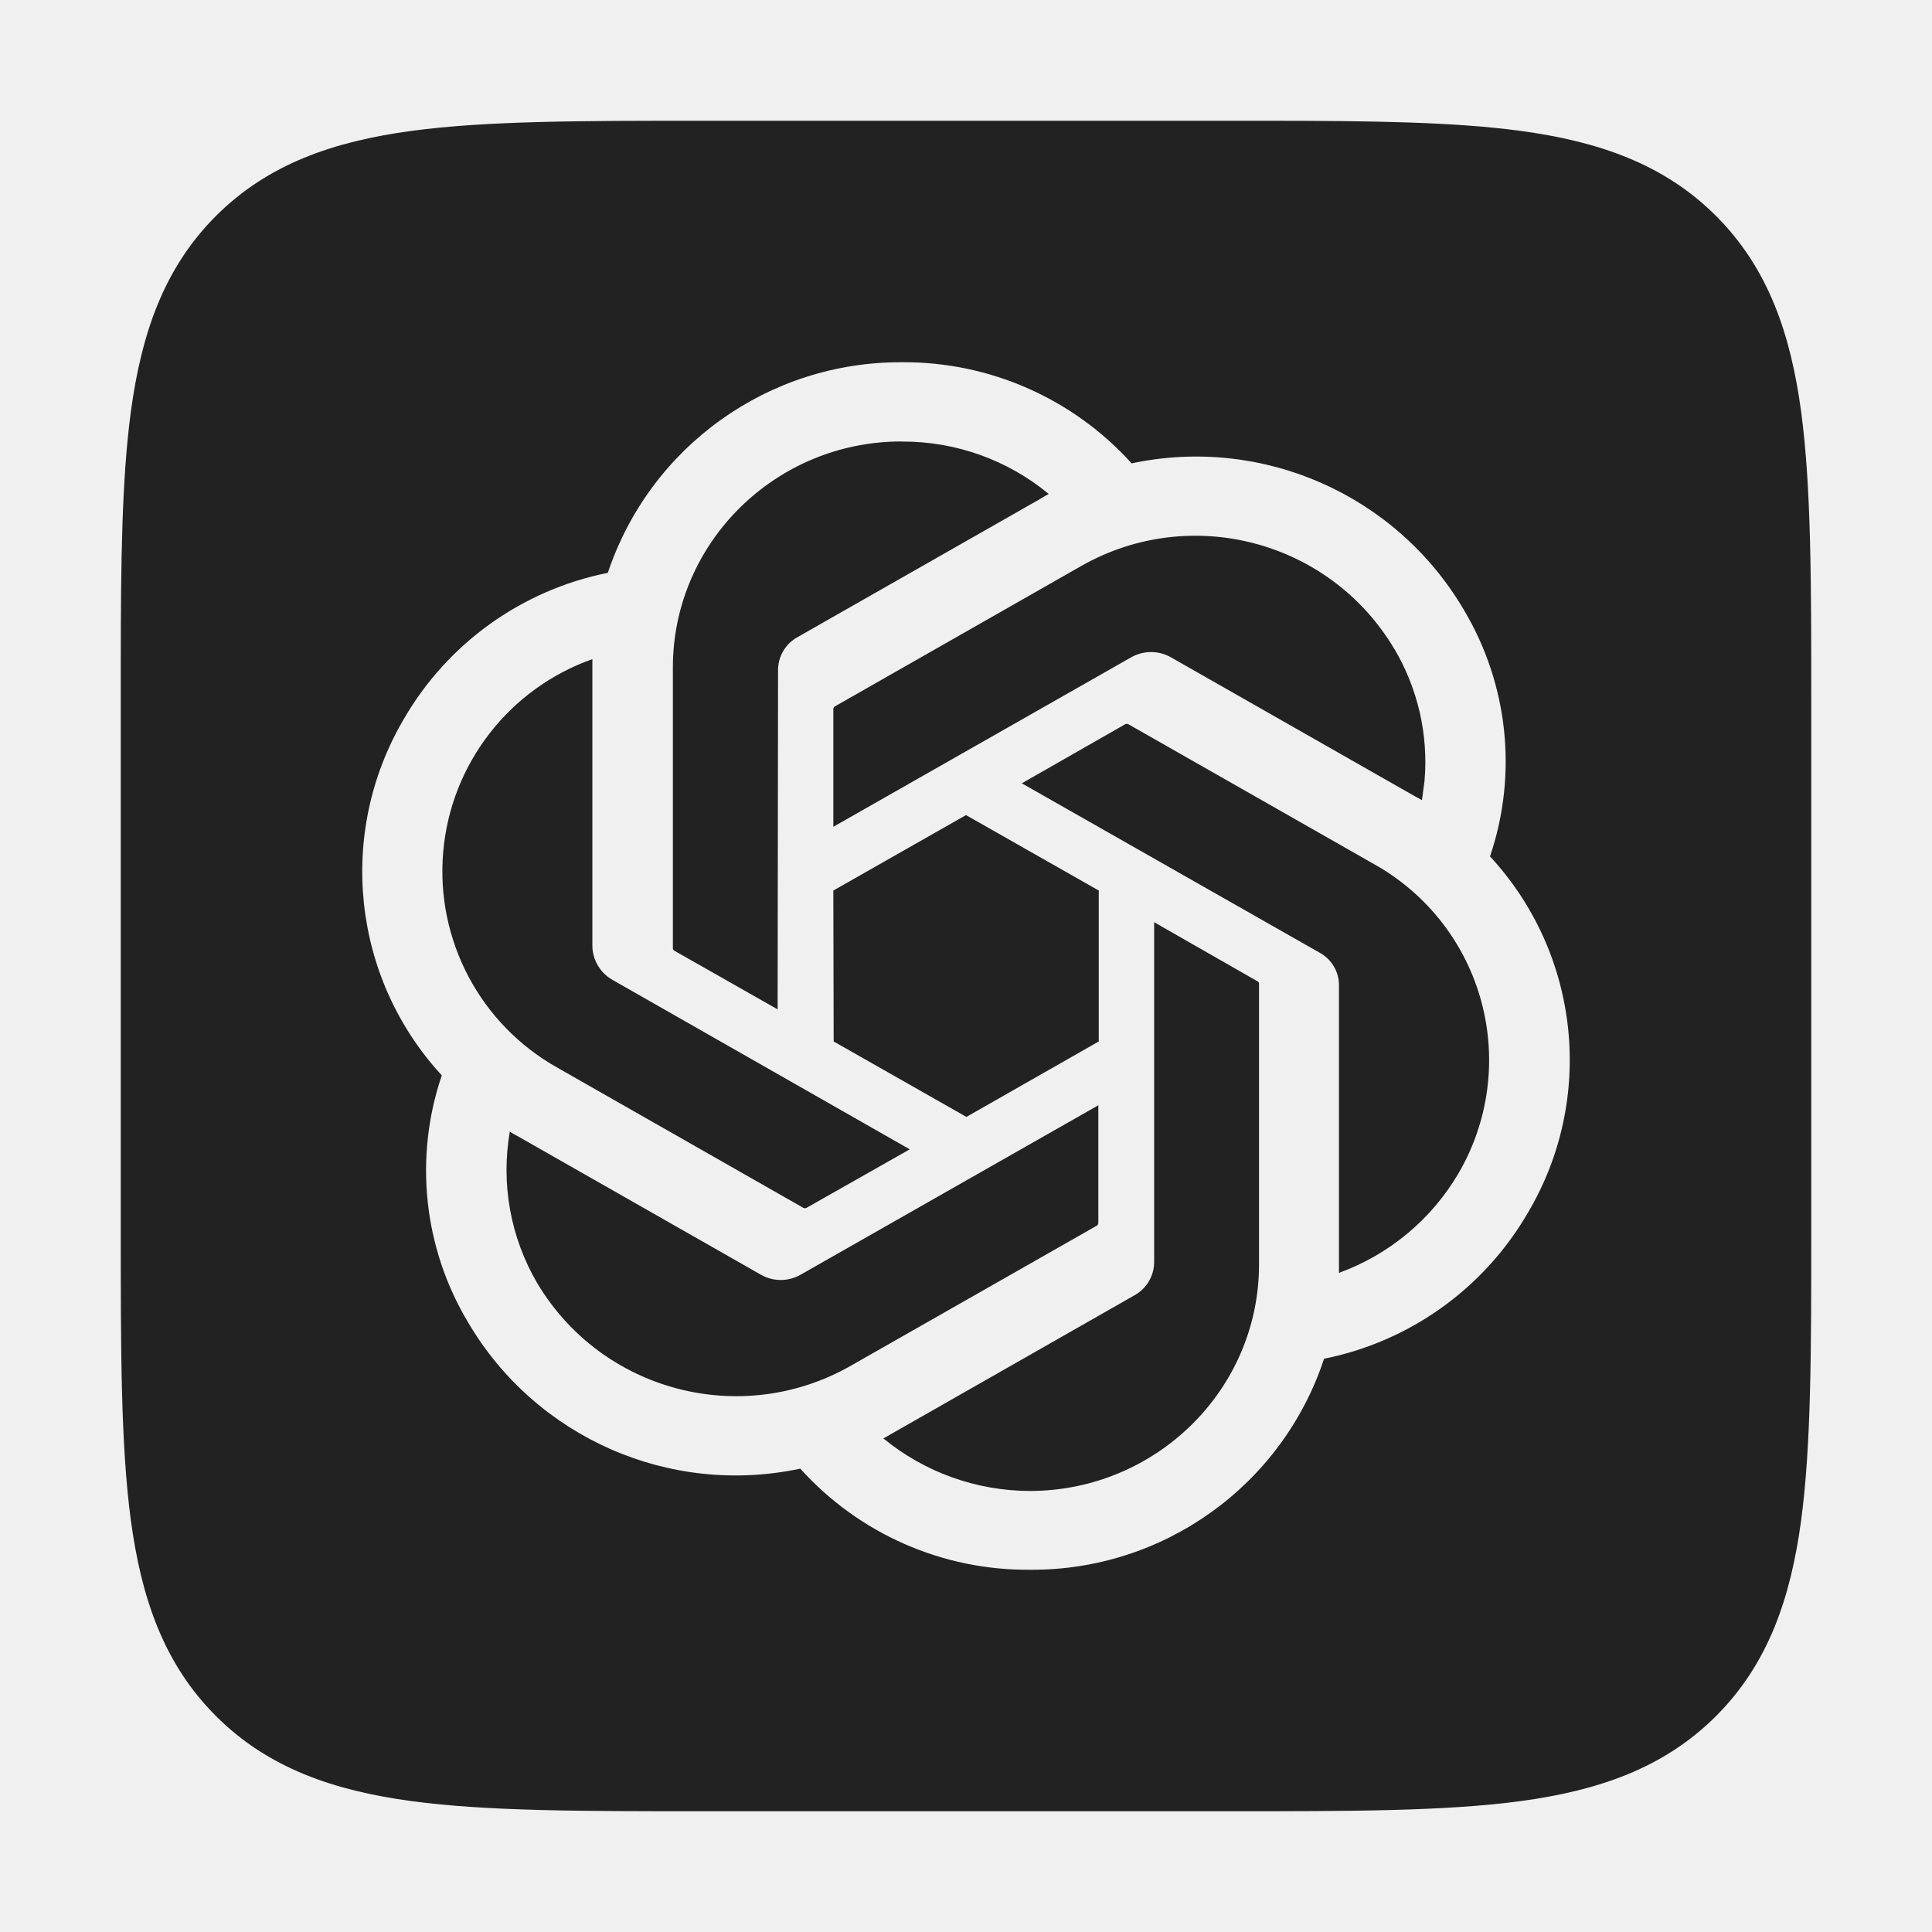
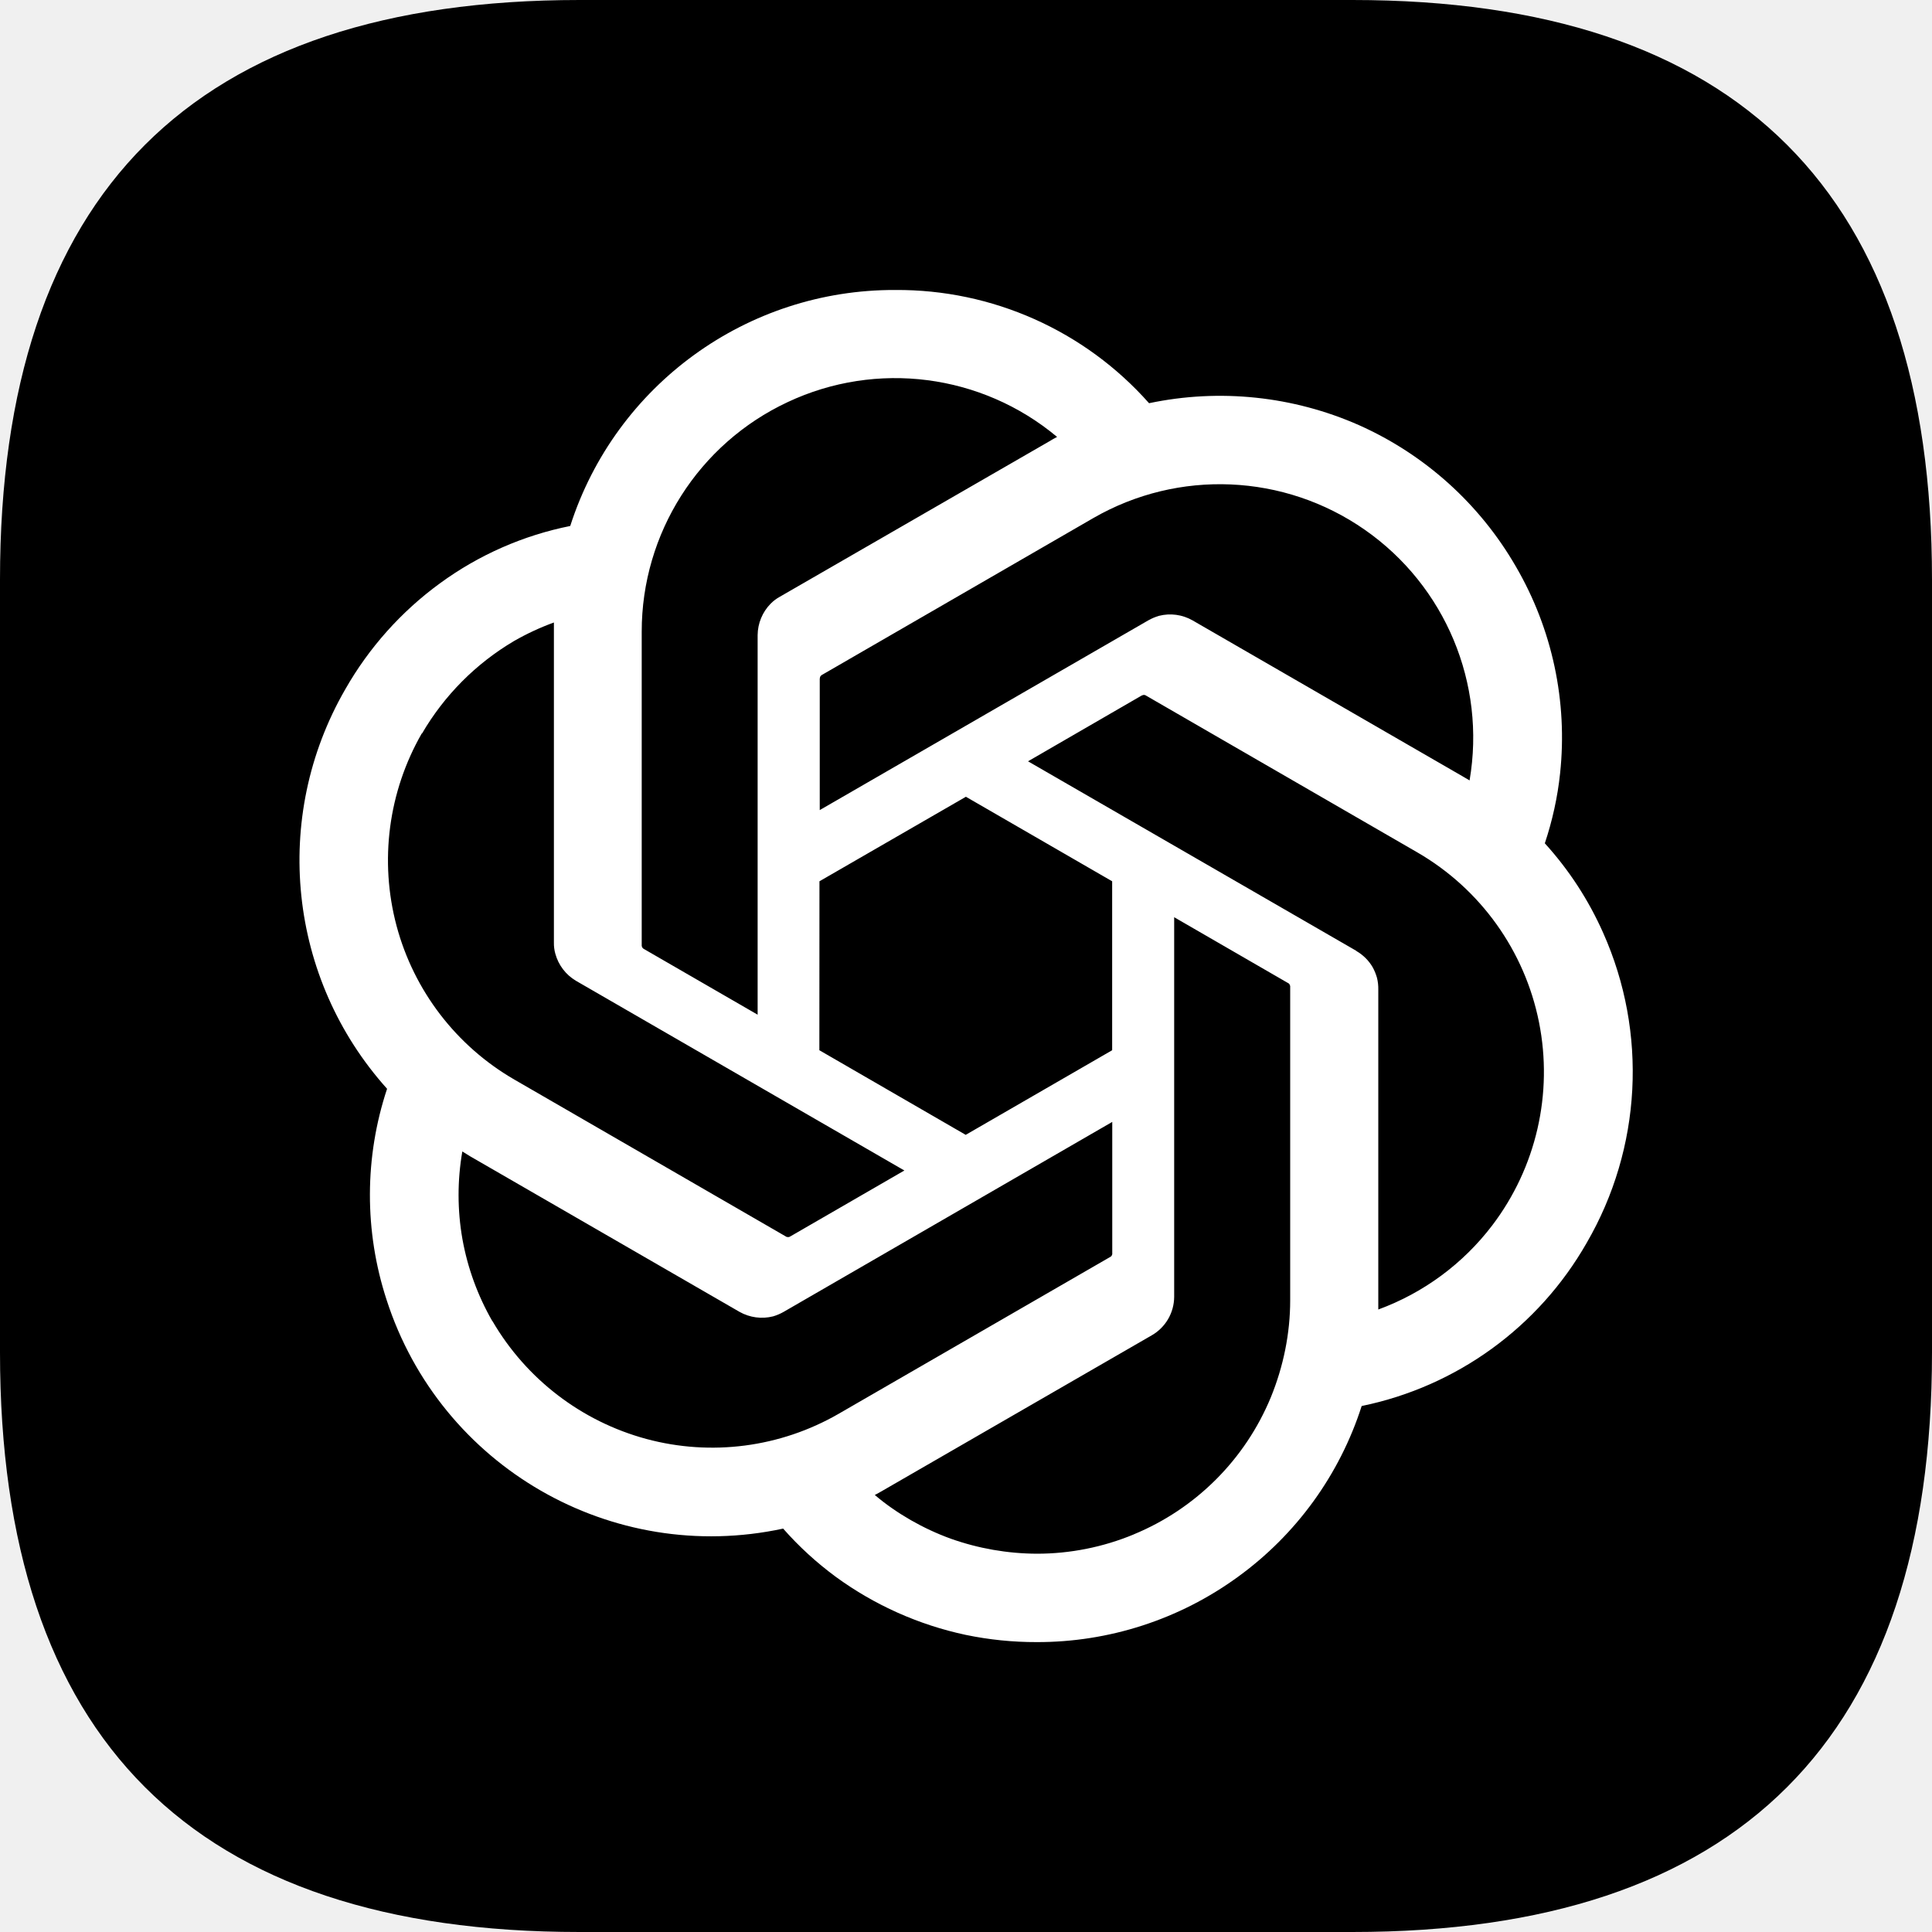
- <svg xmlns="http://www.w3.org/2000/svg" t="1754750098147" class="icon" viewBox="0 0 1024 1024" version="1.1" p-id="9363" width="200" height="200">
-   <path d="M672.882 64c53.476 0.057 97.394 0.569 132.836 5.348 41.358 5.575 76.174 17.465 103.822 45.113 27.648 27.648 39.538 62.464 45.113 103.822 5.348 39.822 5.348 90.51 5.348 153.372v280.69c0 62.862 0 113.493-5.348 153.372-5.575 41.358-17.465 76.174-45.113 103.822-27.648 27.648-62.464 39.538-103.822 45.113-39.822 5.348-90.51 5.348-153.372 5.348H371.655c-62.862 0-113.493 0-153.372-5.348-41.358-5.575-76.174-17.465-103.822-45.113-27.648-27.648-39.538-62.464-45.113-103.822-5.348-39.822-5.348-90.51-5.348-153.372V351.118c0.057-53.476 0.569-97.394 5.348-132.836 5.575-41.358 17.465-76.174 45.113-103.822 27.648-27.648 62.464-39.538 103.822-45.113 39.822-5.348 90.51-5.348 153.372-5.348z m-194.844 128a163.442 163.442 0 0 0-155.876 111.616c-45.511 9.102-84.878 37.319-108.089 77.426a159.403 159.403 0 0 0 20.082 188.928 156.672 156.672 0 0 0 13.995 131.015 164.523 164.523 0 0 0 176.014 77.426 161.963 161.963 0 0 0 121.742 53.589 162.93 162.93 0 0 0 155.876-111.844 161.564 161.564 0 0 0 108.032-77.369 158.834 158.834 0 0 0-20.082-188.871c14.791-43.52 9.671-91.42-13.995-130.901a164.523 164.523 0 0 0-175.957-77.426 162.418 162.418 0 0 0-121.742-53.589z m133.689 296.789l54.613 31.232a1.422 1.422 0 0 1 0.967 1.365v148.821c0 66.162-54.329 119.808-121.173 120.036-28.444 0-55.979-9.842-77.938-27.876 1.081-0.569 2.674-1.365 3.868-2.162l129.138-73.614a20.196 20.196 0 0 0 10.524-18.204V488.789z m-29.582 96.996v62.236c0 0.569-0.171 1.138-0.796 1.593l-130.56 74.354a122.709 122.709 0 0 1-166.002-43.804 118.613 118.613 0 0 1-14.564-80.384 30.436 30.436 0 0 0 3.812 2.219l129.138 73.557a21.163 21.163 0 0 0 21.276 0l157.753-89.771z m15.872-201.956l130.56 74.354a118.955 118.955 0 0 1 44.373 163.84 121.628 121.628 0 0 1-63.26 52.622V522.809a19.684 19.684 0 0 0-10.354-17.92L541.582 415.175l54.556-31.175a1.991 1.991 0 0 1 1.877-0.171zM313.97 349.298V501.191c0 7.396 4.039 14.336 10.524 18.091l157.696 89.884-54.5 30.891a1.991 1.991 0 0 1-1.82 0.171L295.31 565.817a119.296 119.296 0 0 1 18.66-216.462zM512 432.014l70.372 39.993v79.986l-70.144 39.993-70.372-39.993-0.171-79.986 70.315-39.993z m-33.792-197.973c28.331-0.114 55.808 9.728 77.653 27.762-1.024 0.569-2.617 1.422-3.812 2.219l-129.138 73.557a19.968 19.968 0 0 0-10.524 18.204l-0.228 179.2-54.5-30.948a1.536 1.536 0 0 1-1.024-1.365V353.792c0-66.162 54.5-120.036 121.572-119.808z m260.892 109.966c12.459 21.163 18.034 45.568 15.929 69.803l-1.365 10.297-1.764-1.024a31.516 31.516 0 0 0-2.048-1.081l-129.138-73.557a21.333 21.333 0 0 0-21.276 0L441.685 438.215V375.979c0-0.569 0.171-1.138 0.853-1.593l130.56-74.411a122.539 122.539 0 0 1 165.945 44.032z" fill="#222222" p-id="9364" />
+ <svg xmlns="http://www.w3.org/2000/svg" t="1755758063588" class="icon" viewBox="0 0 1024 1024" version="1.1" p-id="12049" width="200" height="200">
+   <path d="M0 0m307.2 0l409.6 0q307.2 0 307.2 307.2l0 409.6q0 307.2-307.2 307.2l-409.6 0q-307.2 0-307.2-307.2l0-409.6q0-307.2 307.2-307.2Z" fill="#000000" p-id="12050" />
+   <path d="M849.715 494.438a180.685 180.685 0 0 1-8.704 164.25 178.586 178.586 0 0 1-119.296 86.528 179.507 179.507 0 0 1-65.69 90.624 180.429 180.429 0 0 1-106.496 34.509 182.938 182.938 0 0 1-37.734-3.84 180.736 180.736 0 0 1-68.762-30.72 177.459 177.459 0 0 1-27.955-25.6 180.787 180.787 0 0 1-210.176-121.242 178.944 178.944 0 0 1 0.256-111.872 181.248 181.248 0 0 1-22.17-211.712 179.456 179.456 0 0 1 50.227-56.218 175.155 175.155 0 0 1 69.018-30.362 180.224 180.224 0 0 1 172.237-125.082 178.074 178.074 0 0 1 134.554 60.006 182.426 182.426 0 0 1 111.36 11.674 181.248 181.248 0 0 1 83.098 74.957 179.866 179.866 0 0 1 23.398 109.568c-1.331 12.646-4.096 25.037-8.09 37.069 12.8 14.08 23.194 30.054 30.925 47.462z m-248.832 318.822a133.939 133.939 0 0 0 72.704-72.704c6.656-16.333 10.24-33.792 10.24-51.405v-166.554a6.963 6.963 0 0 1-0.205-0.512 1.843 1.843 0 0 0-0.205-0.461 1.382 1.382 0 0 0-0.358-0.358 1.178 1.178 0 0 0-0.512-0.307l-60.211-34.816v201.216a23.654 23.654 0 0 1-11.776 20.326L467.917 790.016c-1.178 0.717-3.174 1.792-4.25 2.355 5.888 5.018 12.288 9.421 19.046 13.312 6.81 3.891 13.824 7.168 21.146 9.83a138.138 138.138 0 0 0 45.722 7.987c17.613 0 35.072-3.482 51.354-10.24z m-339.866-113.05a135.322 135.322 0 0 0 81.562 62.464 134.144 134.144 0 0 0 101.888-13.312l144.23-83.302 0.41-0.358a0.922 0.922 0 0 0 0.205-0.461 1.792 1.792 0 0 0 0.205-0.461v-70.144L415.386 695.296a26.47 26.47 0 0 1-5.632 2.406 24.166 24.166 0 0 1-17.818-2.406l-142.746-82.432a157.85 157.85 0 0 1-4.147-2.56 134.861 134.861 0 0 0 0.051 46.438 135.168 135.168 0 0 0 15.872 43.52v-0.102z m-37.478-311.45a135.066 135.066 0 0 0-13.363 101.939 134.144 134.144 0 0 0 62.464 81.51l144.23 83.354 0.512 0.102h0.512a0.922 0.922 0 0 0 0.512-0.102 2.048 2.048 0 0 0 0.512-0.256l60.416-34.918-174.08-100.557a24.013 24.013 0 0 1-10.906-14.285 20.378 20.378 0 0 1-0.768-6.042V329.933a135.987 135.987 0 0 0-21.146 9.83 137.216 137.216 0 0 0-48.742 48.998h-0.154z m495.36 115.302a23.706 23.706 0 0 1 8.653 8.602 26.726 26.726 0 0 1 2.304 5.683 24.064 24.064 0 0 1 0.666 6.144v169.574a133.786 133.786 0 0 0 60.365-44.544 134.451 134.451 0 0 0-39.578-197.683l-144.23-83.354a6.707 6.707 0 0 0-0.512-0.154h-0.512a9.114 9.114 0 0 1-0.512 0.154 1.792 1.792 0 0 0-0.512 0.205l-60.16 34.816 174.182 100.557h-0.154z m60.109-90.317h-0.102v0.051l0.102-0.102z m-0.102-0.102a134.298 134.298 0 0 0-199.424-139.059L435.354 357.888a1.331 1.331 0 0 0-0.358 0.41l-0.307 0.41a7.373 7.373 0 0 0-0.205 1.024v69.632l174.131-100.557a26.931 26.931 0 0 1 5.683-2.406 23.962 23.962 0 0 1 17.766 2.406l142.746 82.432 4.198 2.458z m-377.344-77.056a24.064 24.064 0 0 1 6.861-16.589 21.248 21.248 0 0 1 4.864-3.686L556.032 233.984c1.331-0.819 3.174-1.894 4.25-2.406a133.837 133.837 0 0 0-142.848-18.432 134.246 134.246 0 0 0-77.312 121.651V501.248a7.168 7.168 0 0 0 0.102 0.512 1.894 1.894 0 0 0 0.256 0.512 2.97 2.97 0 0 0 0.358 0.41 1.741 1.741 0 0 0 0.461 0.307l60.262 34.816V336.589z m32.717 220.058l77.568 44.851 77.619-44.851V467.098l-77.517-44.8-77.619 44.8-0.051 89.6z" fill="#ffffff" p-id="12051" data-spm-anchor-id="a313x.search_index.0.i13.42203a81fvFmx3" class="selected" />
</svg>
